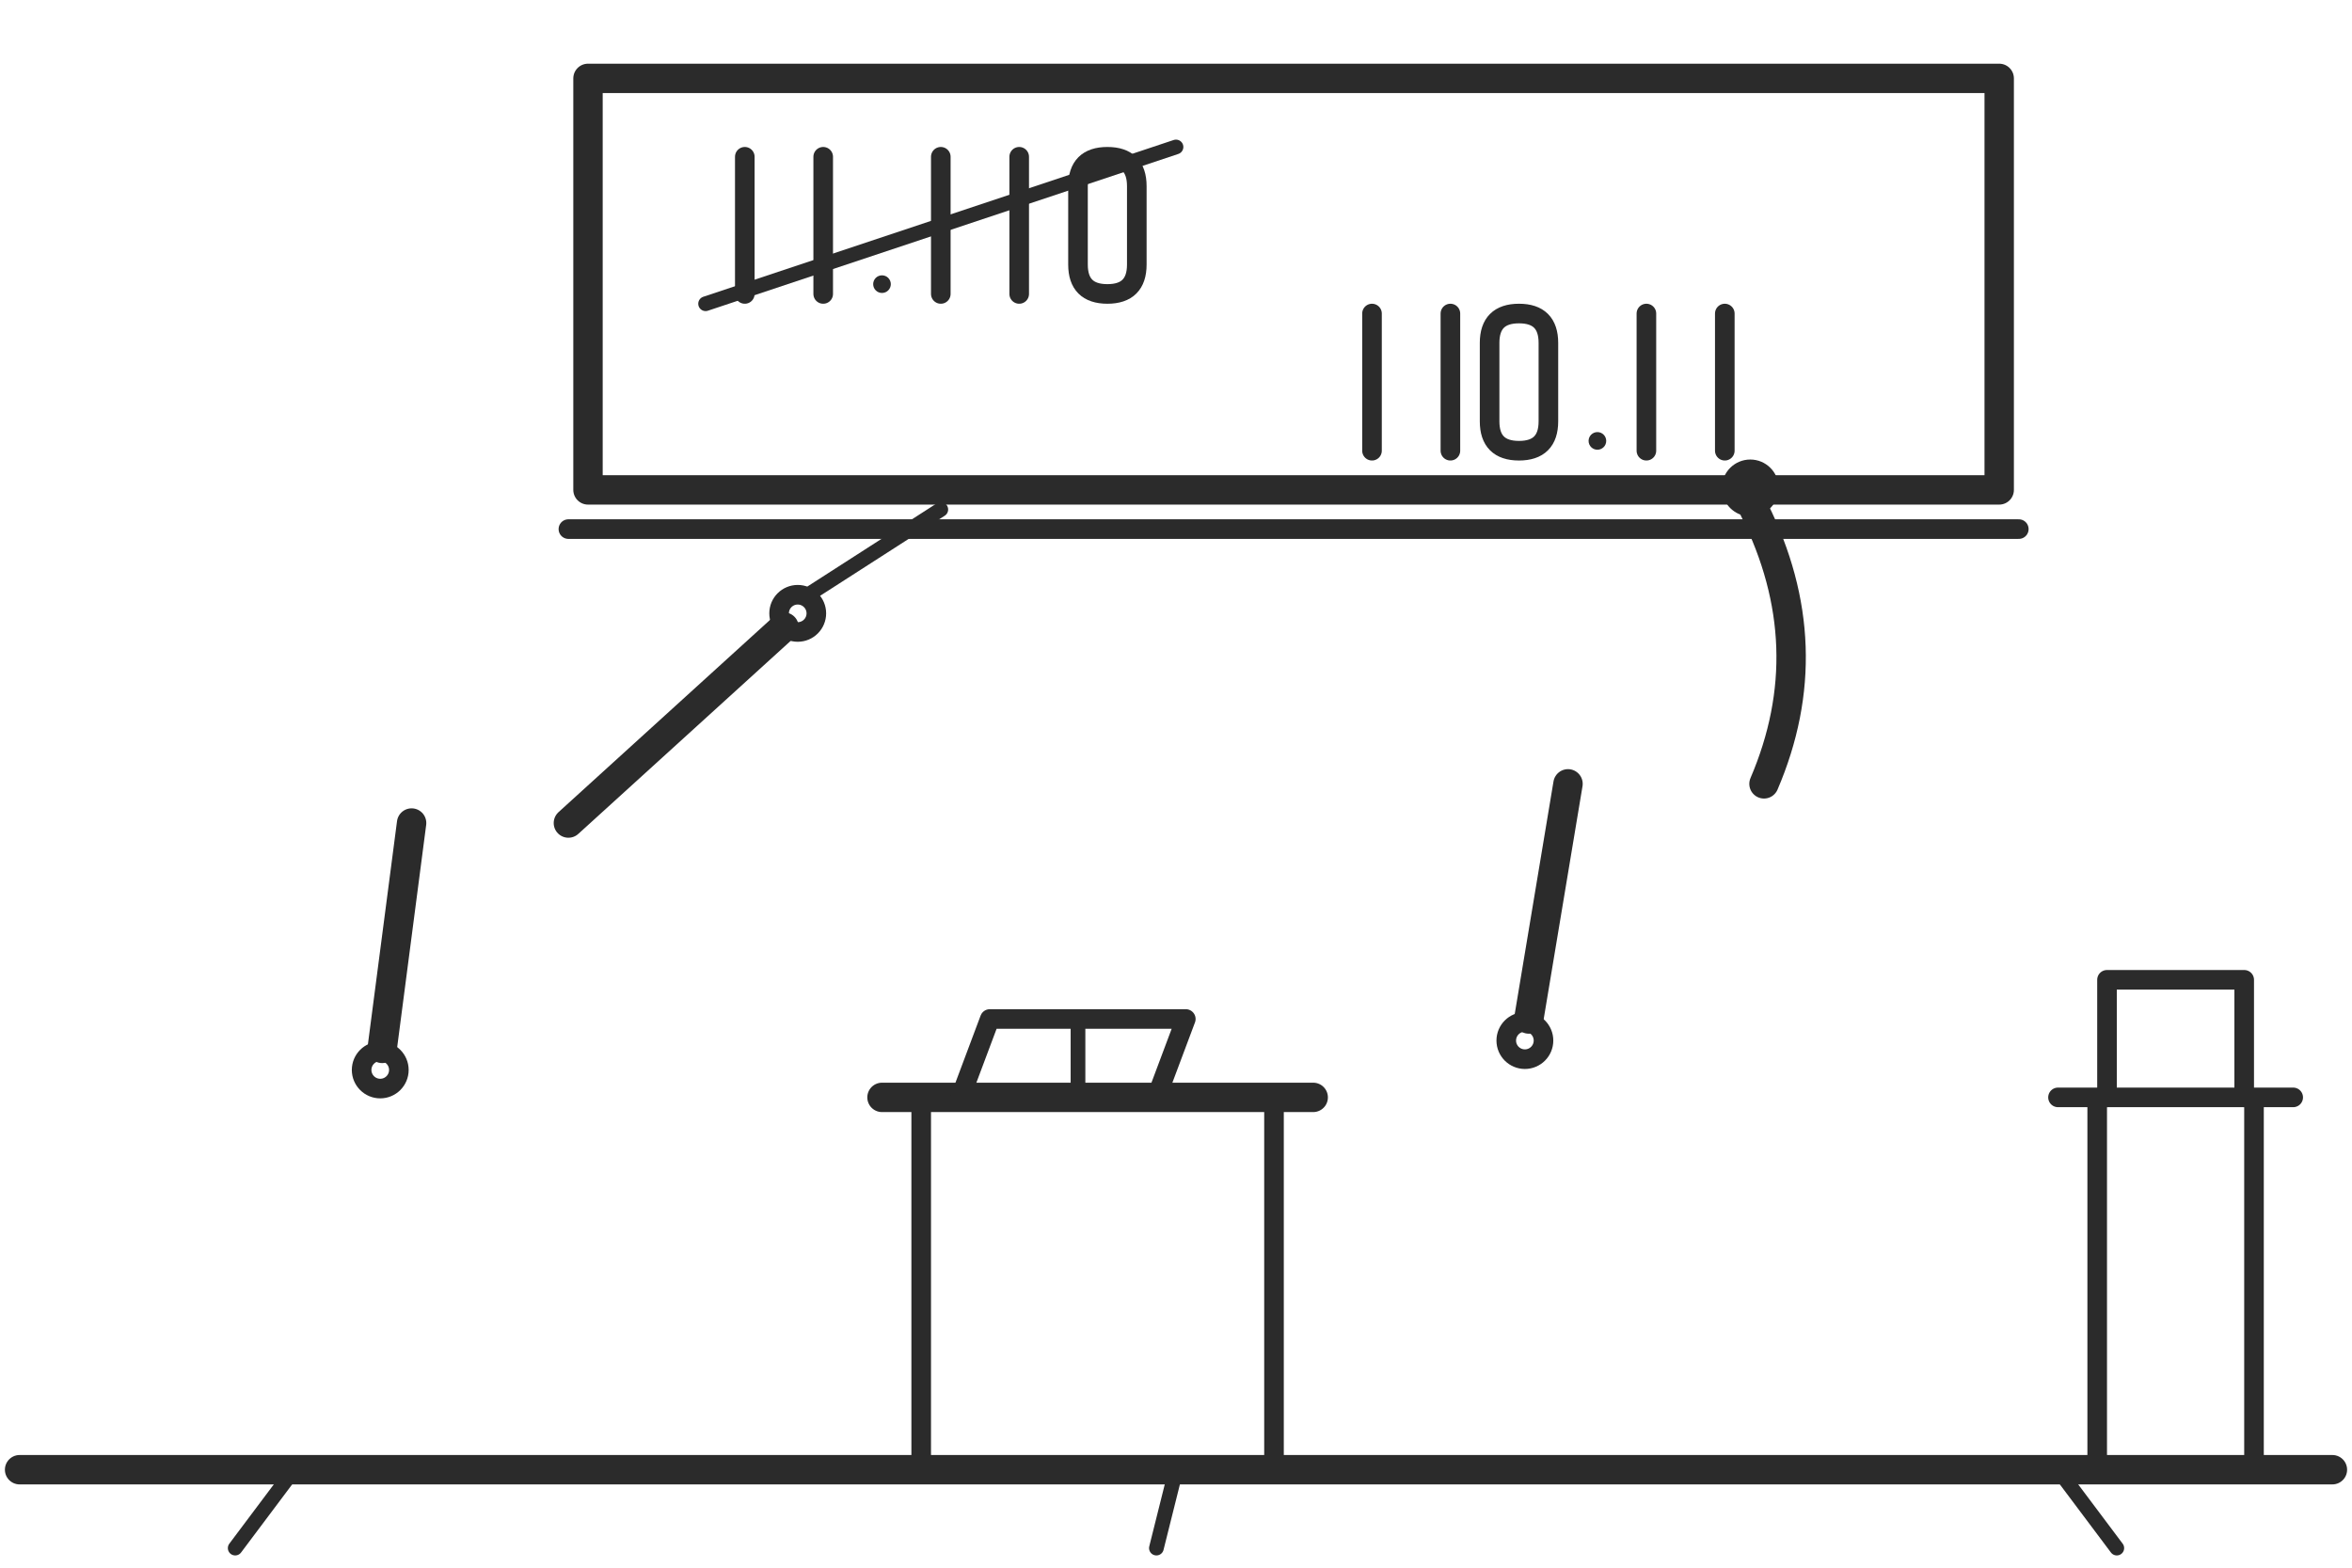
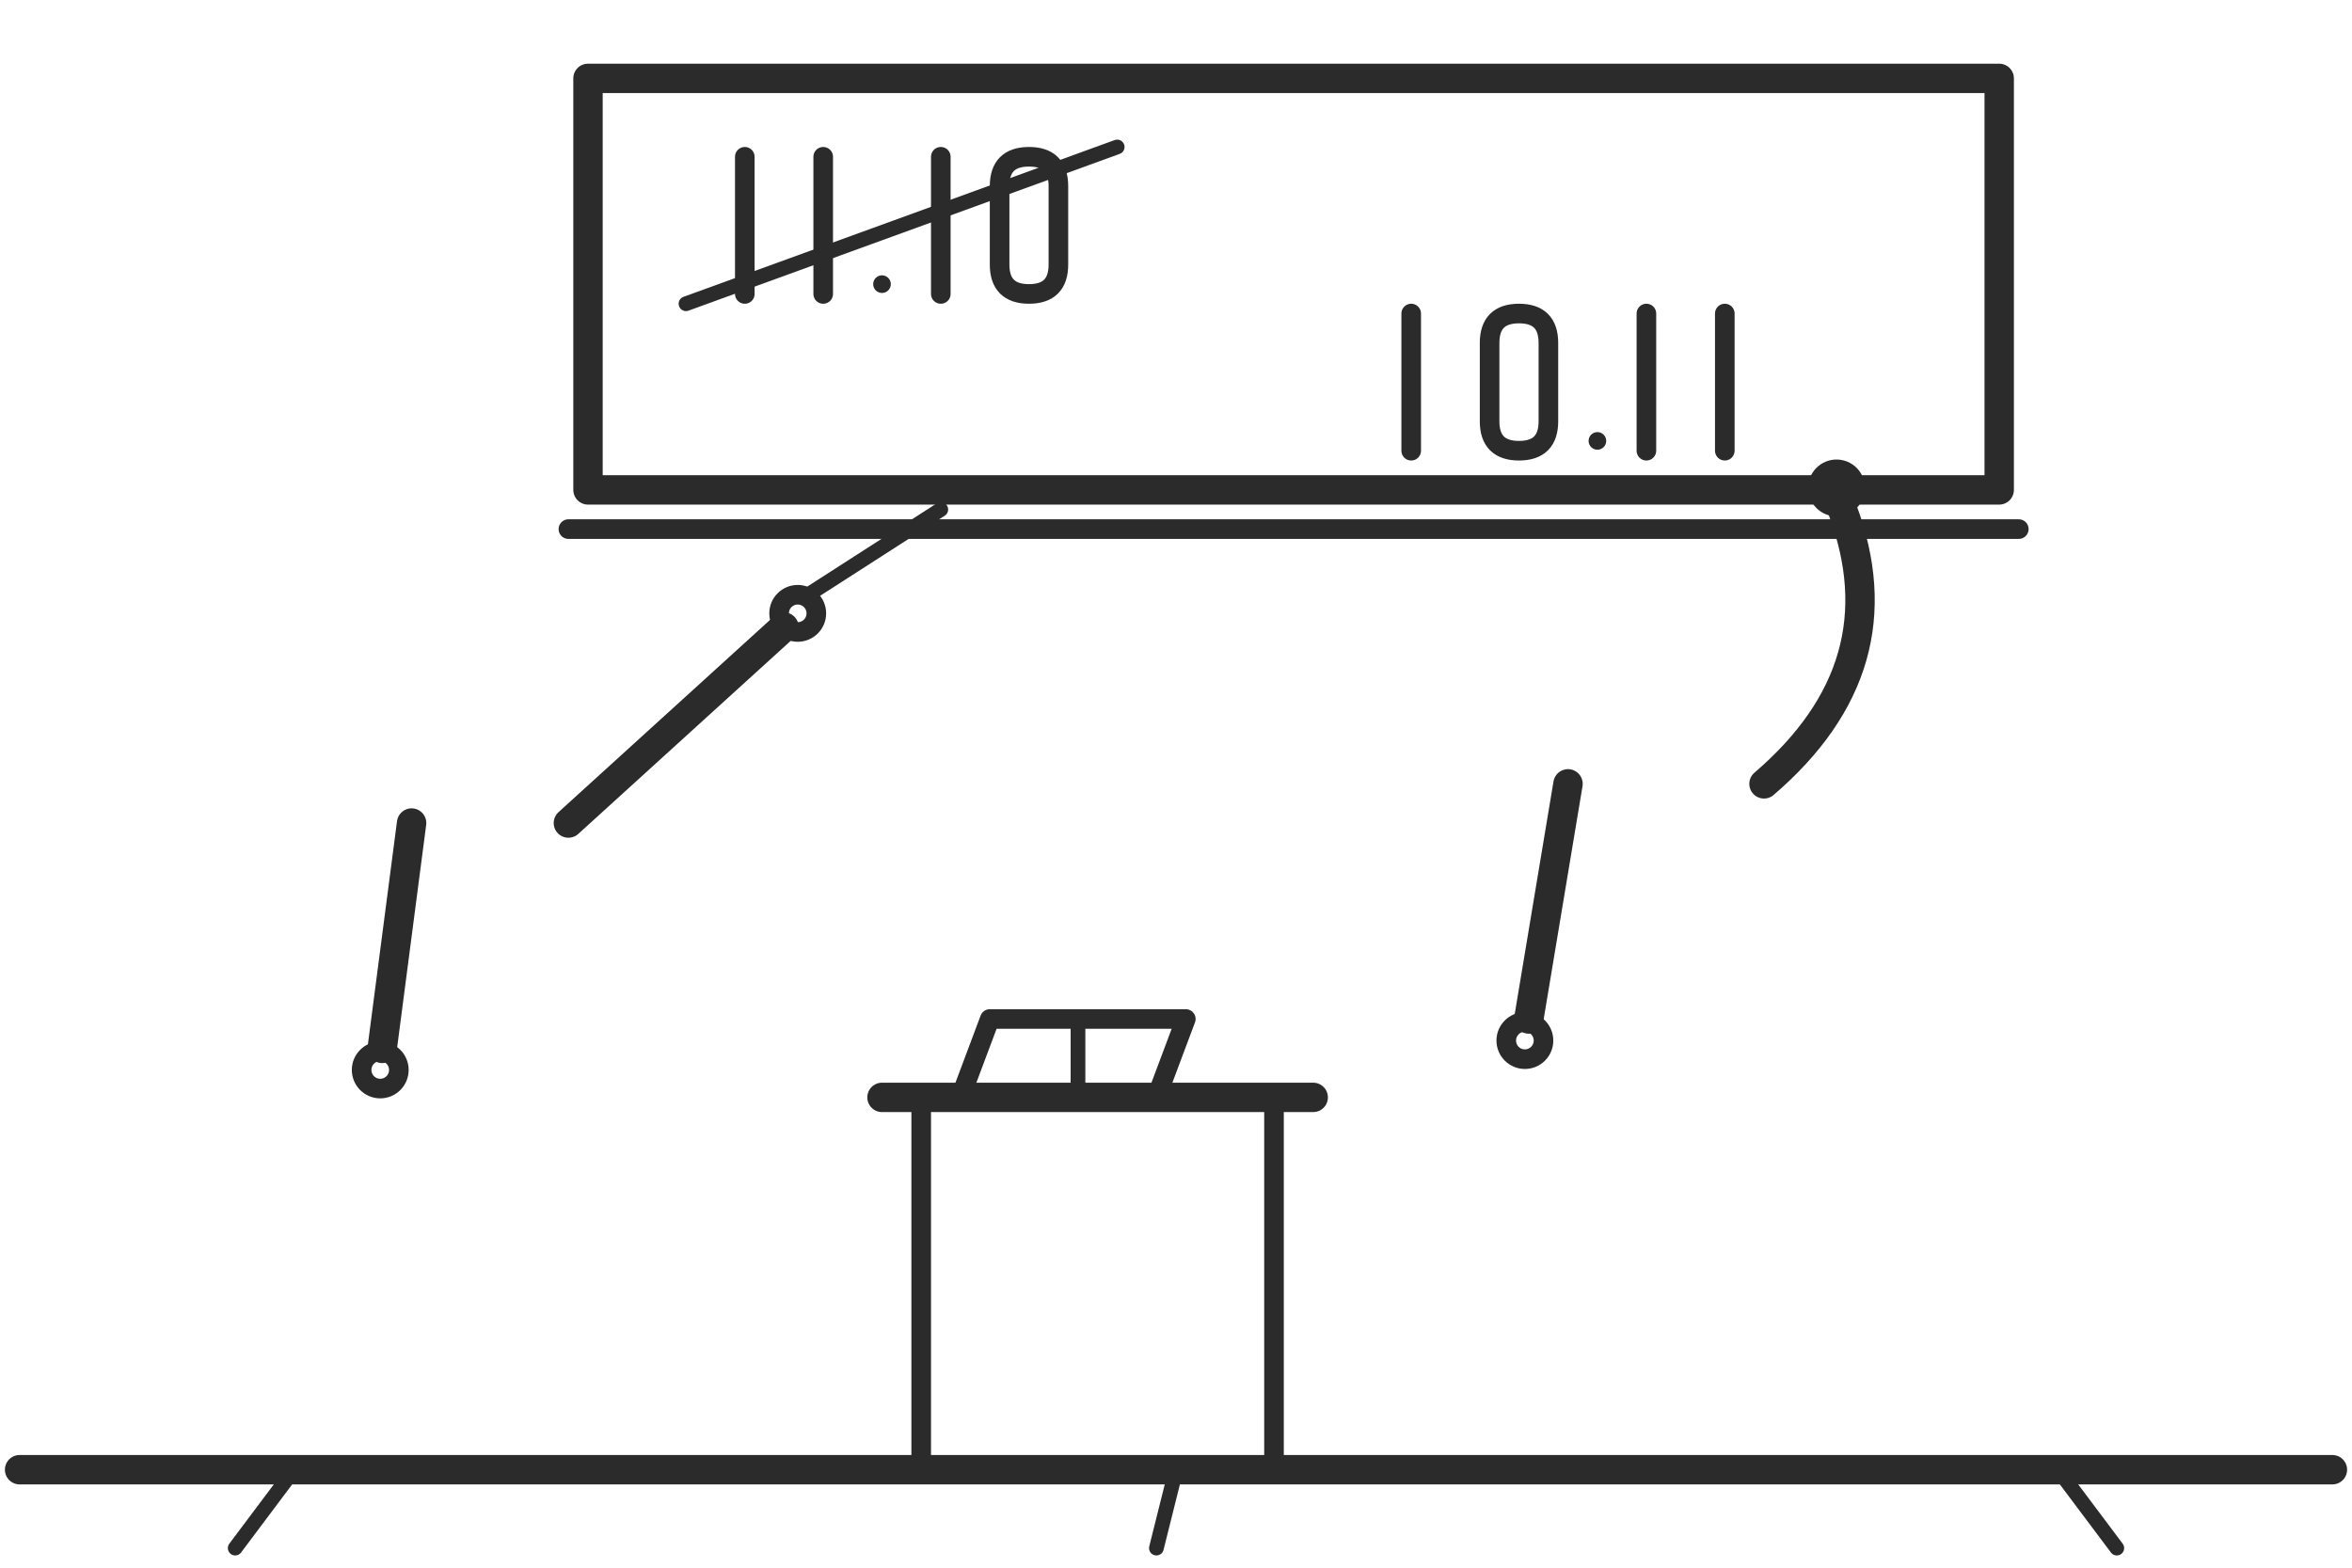
<svg xmlns="http://www.w3.org/2000/svg" viewBox="0 0 240 160">
  <g fill="none" stroke="#2b2b2b" stroke-width="3" stroke-linecap="round" stroke-linejoin="round">
    <path d="M60 8 H204 V50 H60 Z" />
    <path d="M58 54 H206" stroke-width="2" />
-     <path d="M76 16 V30 M84 16 V30 M96 16 V30 M104 16 V30" stroke-width="2" />
+     <path d="M76 16 V30 M84 16 V30 M96 16 V30" stroke-width="2" />
    <circle cx="90" cy="29" r="0.9" fill="#2b2b2b" stroke="none" />
-     <path d="M110 19 Q110 16 113 16 Q116 16 116 19 V27 Q116 30 113 30 Q110 30 110 27 Z" stroke-width="2" />
-     <path d="M72 31 L120 15" stroke-width="1.5" />
-     <path d="M140 32 V46 M148 32 V46 M152 35 Q152 32 155 32 Q158 32 158 35 V43 Q158 46 155 46 Q152 46 152 43 Z M168 32 V46 M176 32 V46" stroke-width="2" />
+     <path d="M102 19 Q102 16 105 16 Q108 16 108 19 V27 Q108 30 105 30 Q102 30 102 27 Z" stroke-width="2" />
+     <path d="M70 31 L114 15" stroke-width="1.5" />
+     <path d="M144 32 V46 M152 35 Q152 32 155 32 Q158 32 158 35 V43 Q158 46 155 46 Q152 46 152 43 Z M168 32 V46 M176 32 V46" stroke-width="2" />
    <circle cx="163" cy="45" r="0.9" fill="#2b2b2b" stroke="none" />
    <path d="M2 150 H238" />
    <path d="M30 150 L24 158 M120 150 L118 158 M210 150 L216 158" stroke-width="1.5" />
    <use href="#olga-noarms" x="30" y="50" width="40" height="100" />
    <path d="M42 84 L39 107" />
    <circle cx="38.8" cy="109.2" r="1.9" stroke-width="2" />
    <path d="M58 84 L80 64" />
    <circle cx="81.4" cy="62.6" r="1.9" stroke-width="2" />
    <path d="M82 61 L96 52" stroke-width="1.5" />
    <path d="M90 112 H134" />
    <path d="M94 112 V150 M130 112 V150" stroke-width="2" />
    <path d="M98 112 L101 104 H121 L118 112" stroke-width="2" />
    <path d="M110 104 V112" stroke-width="1.5" />
    <use href="#wang-noarms" x="150" y="50" width="40" height="100" />
    <path d="M160 80 L156 104" />
    <circle cx="155.6" cy="106.2" r="1.9" stroke-width="2" />
-     <path d="M180 80 Q186 66 179 52" />
-     <circle cx="178.6" cy="49.8" r="1.9" stroke-width="2" />
-     <path d="M210 112 H234 M214 112 V150 M230 112 V150" stroke-width="2" />
-     <path d="M215 112 V100 H229 V112" stroke-width="2" />
+     <path d="M180 80 Q194 68 188 52" />
+     <circle cx="187.4" cy="49.8" r="1.9" stroke-width="2" />
  </g>
</svg>
